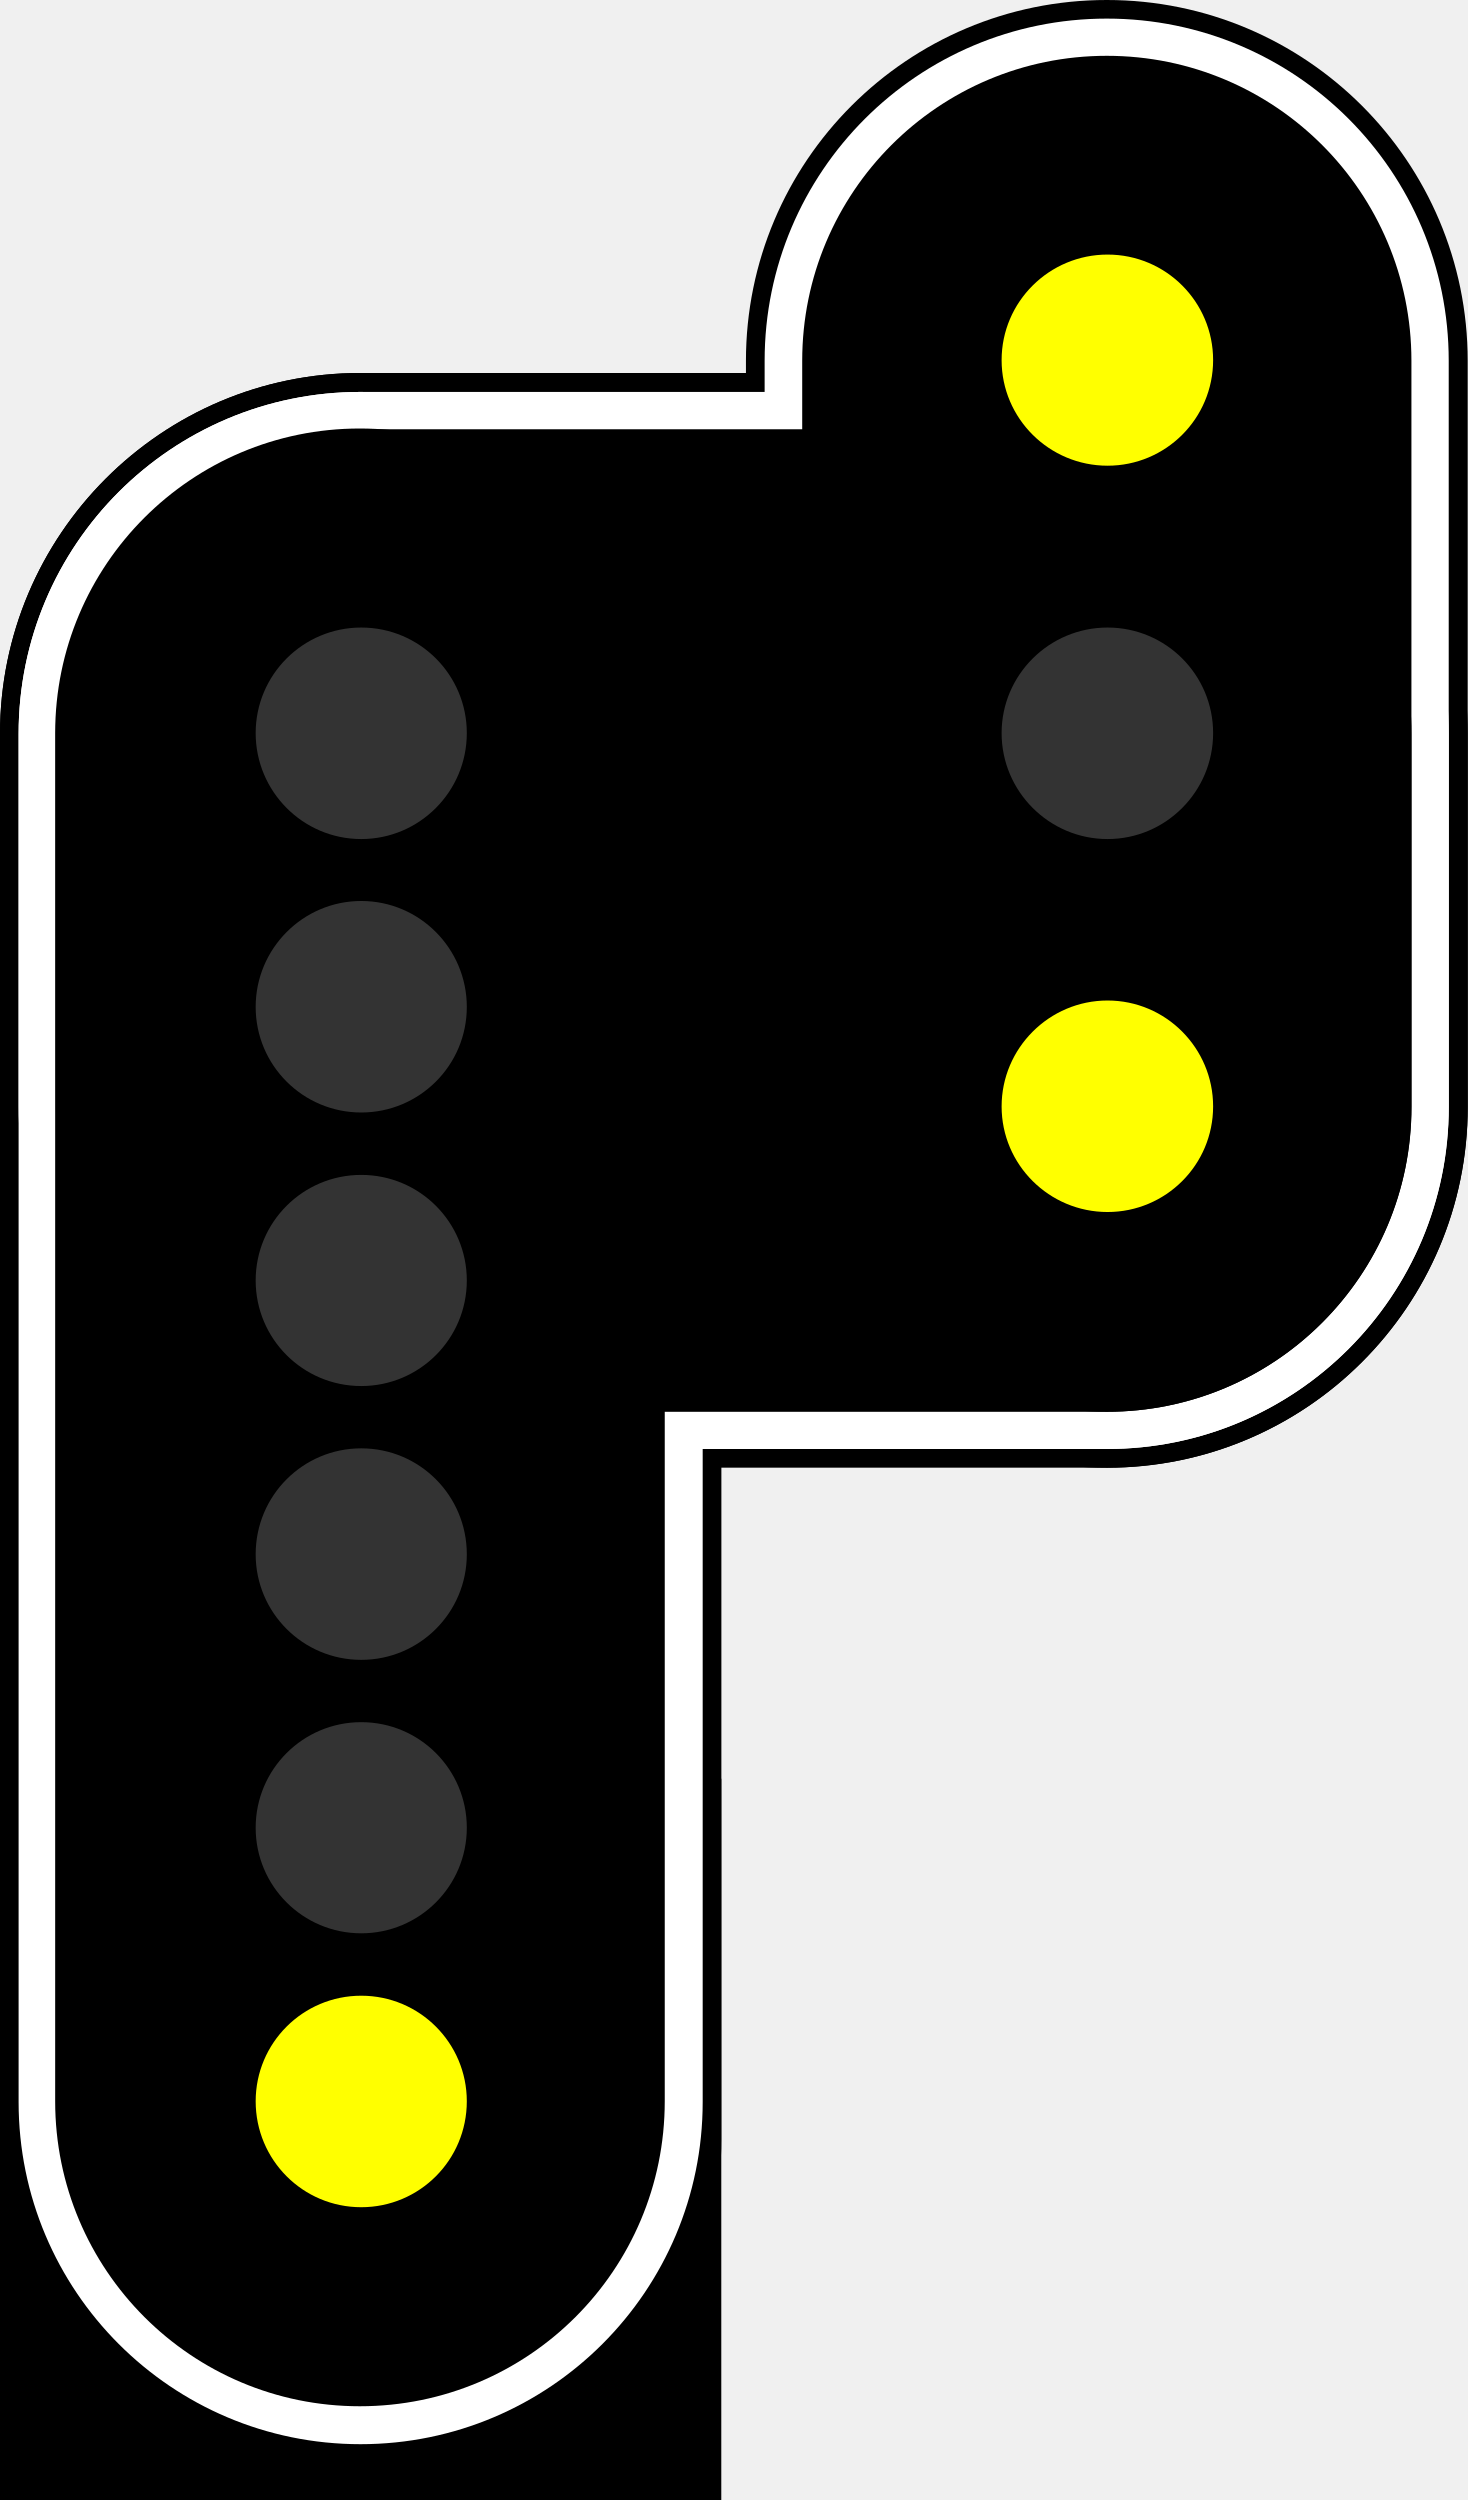
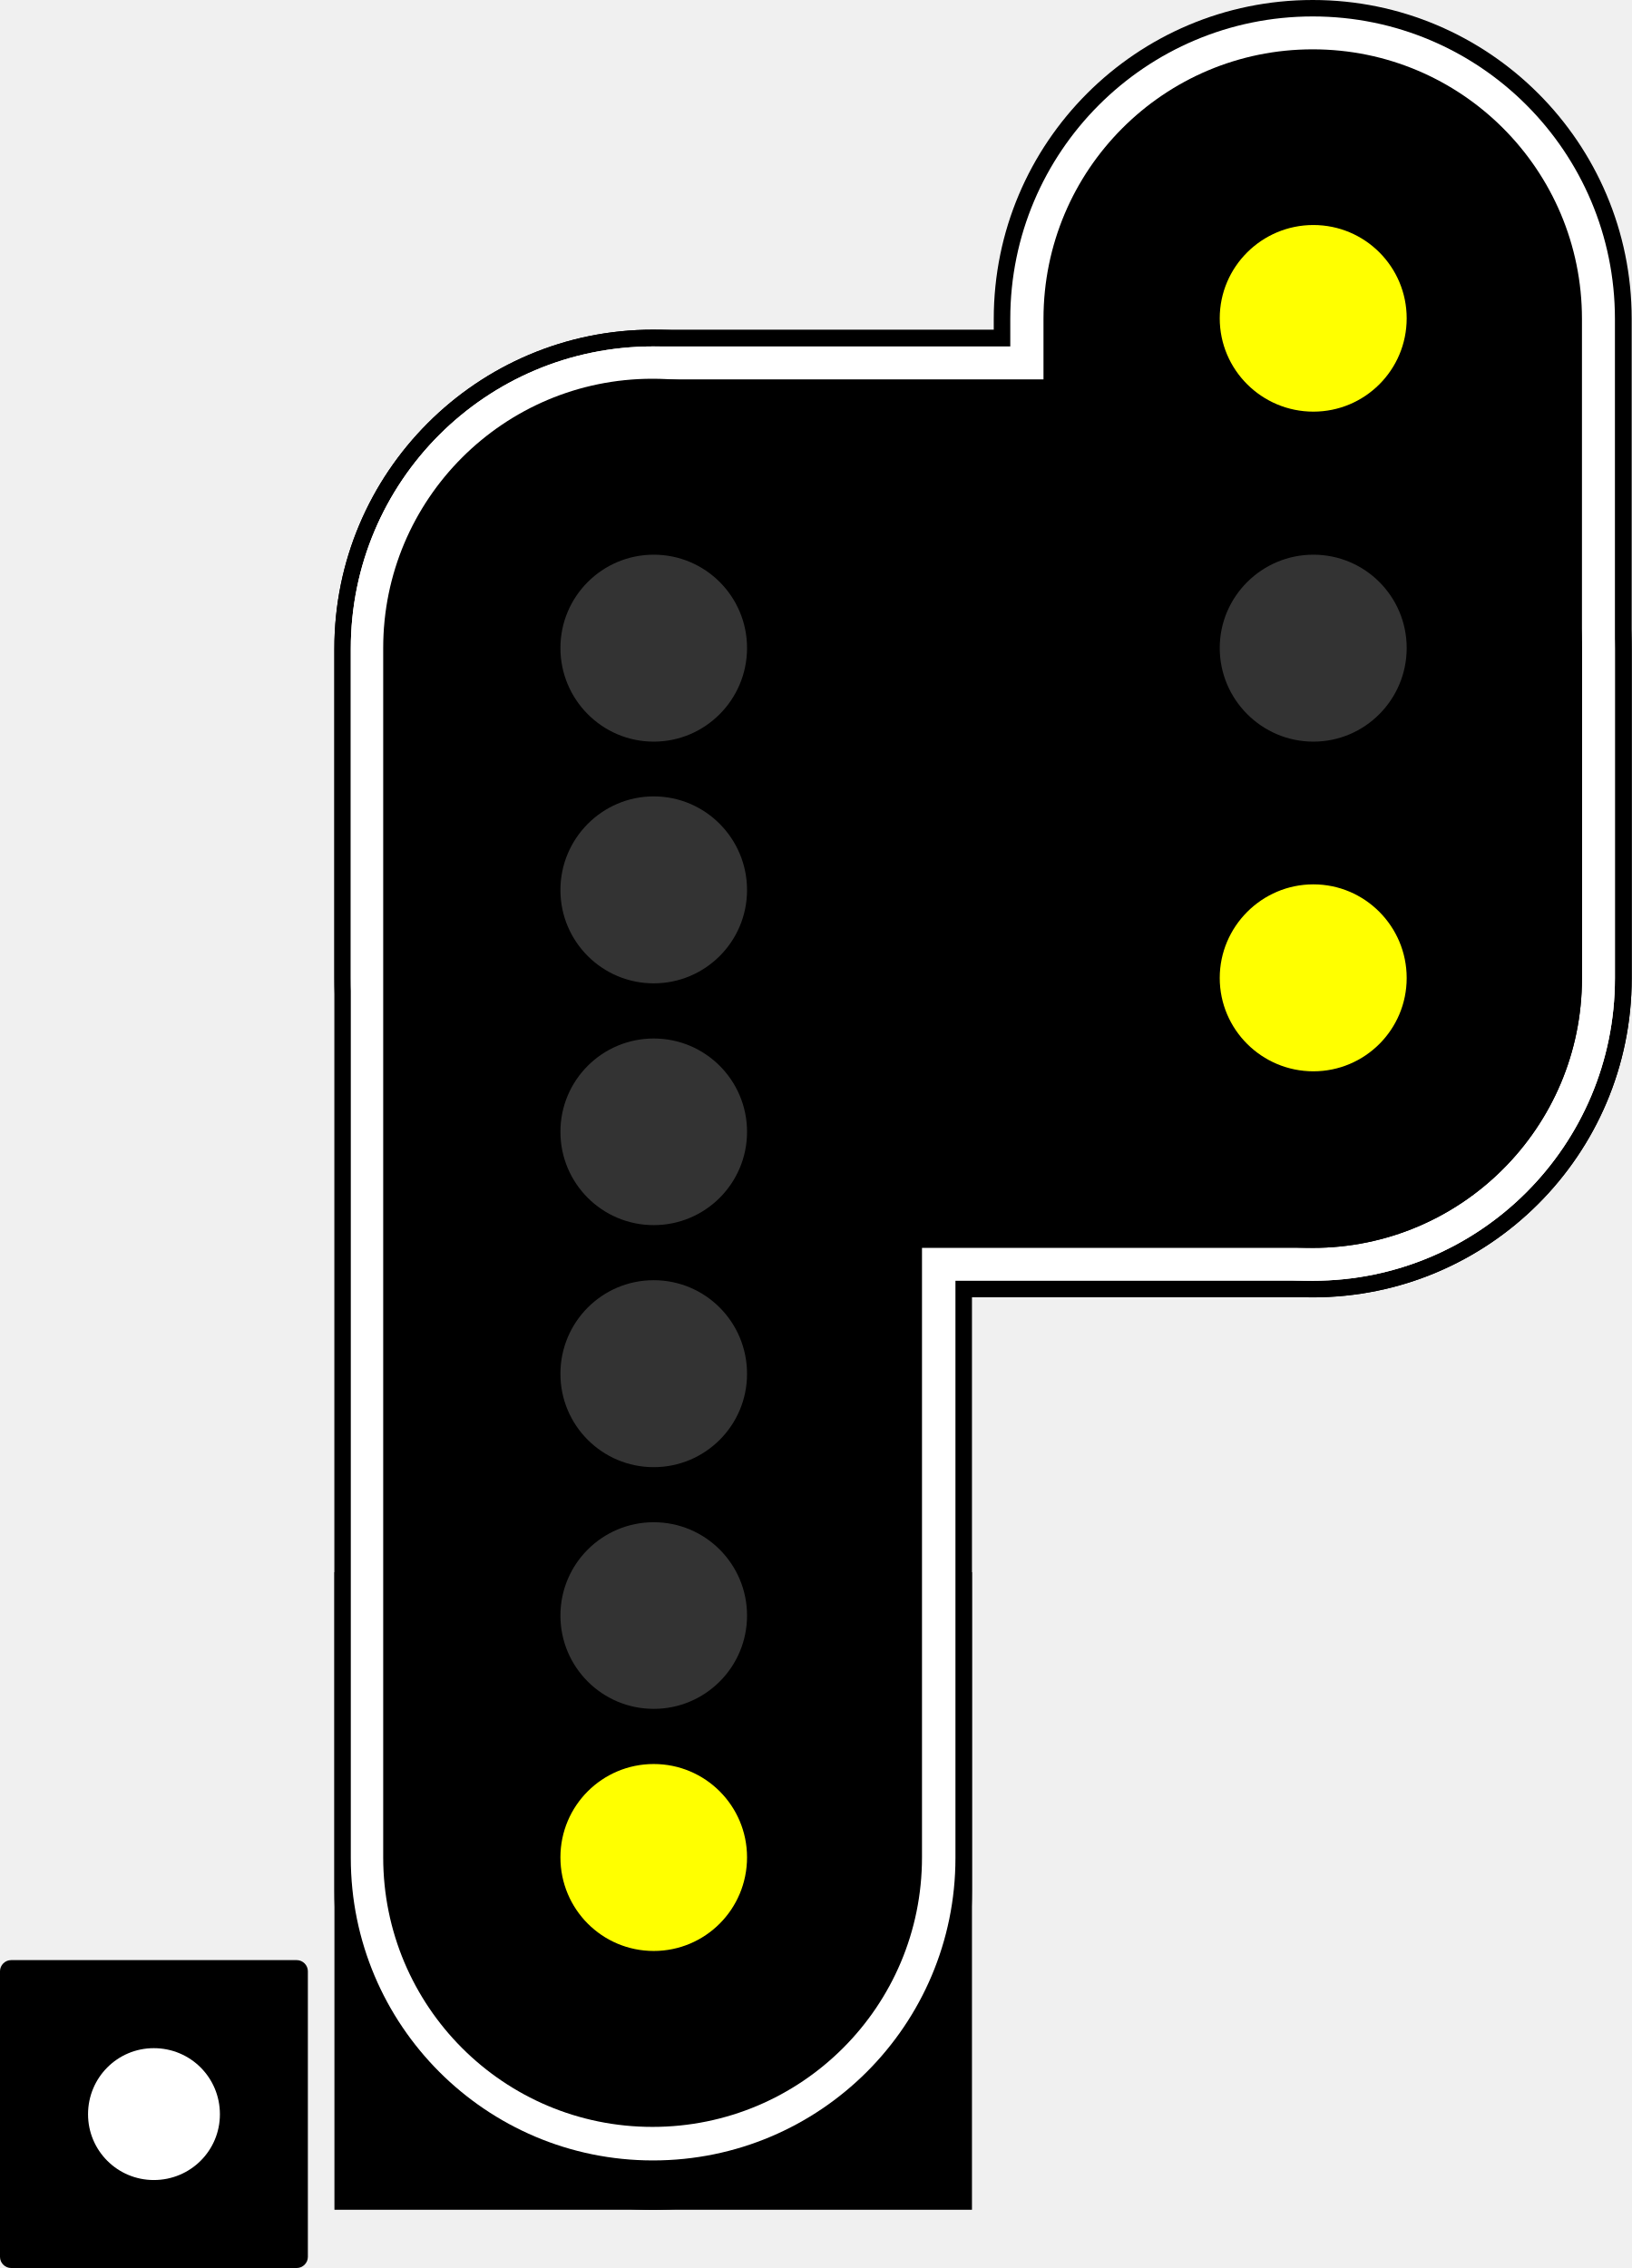
- <svg xmlns="http://www.w3.org/2000/svg" version="1.1" width="16.016" height="27.281" viewBox="0 0 16.016 27.281">
-   <g>
-     <path d="m3.934 4.07c2.176 0 3.938 1.766 3.938 3.938v15.336c0 2.176-1.762 3.938-3.938 3.938-2.172 0-3.934-1.762-3.934-3.938v-15.336c0-2.172 1.762-3.938 3.934-3.938z" />
-     <path d="m3.934 4.07h8.145c2.172 0 3.938 1.766 3.938 3.938v4.07c0 2.176-1.766 3.938-3.938 3.938h-8.145c-2.172 0-3.934-1.762-3.934-3.938v-4.07c0-2.172 1.762-3.938 3.934-3.938z" />
-     <path d="m12.078 0c2.172 0 3.938 1.762 3.938 3.938v8.141c0 2.176-1.766 3.938-3.938 3.938-2.176 0-3.938-1.762-3.938-3.938v-8.141c0-2.176 1.762-3.938 3.938-3.938z" />
+ <svg xmlns="http://www.w3.org/2000/svg" version="1.1" width="20.143" height="28" viewBox="0 0 20.143 28">
+   <path d="m0.137 24.199h3.527c0.074 0 0.137 0.062 0.137 0.137v3.527c0 0.074-0.062 0.137-0.137 0.137h-3.527c-0.074 0-0.137-0.062-0.137-0.137v-3.527c0-0.074 0.062-0.137 0.137-0.137z" />
+   <path d="m2.715 26.102c0 0.449-0.363 0.812-0.816 0.812-0.449 0-0.812-0.363-0.812-0.812 0-0.453 0.363-0.816 0.812-0.816 0.453 0 0.816 0.363 0.816 0.816z" fill="#fff" />
+   <path d="m8.062 4.07c2.176 0 3.938 1.766 3.938 3.938v15.336c0 2.176-1.762 3.938-3.938 3.938-2.172 0-3.934-1.762-3.934-3.938v-15.336c0-2.172 1.762-3.938 3.934-3.938z" />
+   <path d="m8.062 4.07h8.145c2.172 0 3.938 1.766 3.938 3.938v4.07c0 2.176-1.766 3.938-3.938 3.938h-8.145c-2.172 0-3.934-1.762-3.934-3.938v-4.07c0-2.172 1.762-3.938 3.934-3.938z" />
+   <path d="m16.207 0c2.172 0 3.938 1.762 3.938 3.938v8.141c0 2.176-1.766 3.938-3.938 3.938-2.176 0-3.938-1.762-3.938-3.938v-8.141c0-2.176 1.762-3.938 3.938-3.938z" />
+   <path d="m8.062 4.277h8.145c2.062 0 3.731 1.668 3.731 3.731v4.07c0 2.062-1.668 3.734-3.731 3.734h-8.145c-2.062 0-3.731-1.672-3.731-3.734v-4.07c0-2.062 1.668-3.731 3.731-3.731z" fill="#fff" />
+   <path d="m16.207 0.203c2.062 0 3.731 1.672 3.731 3.734v8.141c0 2.062-1.668 3.734-3.731 3.734s-3.734-1.672-3.734-3.734v-8.141c0-2.062 1.672-3.734 3.734-3.734z" fill="#fff" />
+   <path d="m16.207 0.609c1.836 0 3.324 1.488 3.324 3.328v8.141c0 1.84-1.488 3.328-3.324 3.328s-3.324-1.488-3.324-3.328v-8.141c0-1.84 1.488-3.328 3.324-3.328z" />
+   <path d="m4.129 19.41h7.871v7.871h-7.871z" />
+   <path d="m8.062 4.277c2.062 0 3.734 1.668 3.734 3.731v14.93c0 2.062-1.672 3.734-3.734 3.734s-3.731-1.672-3.731-3.734v-14.93c0-2.062 1.668-3.731 3.731-3.731z" fill="#fff" />
+   <path d="m8.062 4.684h8.145c1.836 0 3.324 1.488 3.324 3.324v4.07c0 1.84-1.488 3.328-3.324 3.328h-8.145c-1.836 0-3.324-1.488-3.324-3.328v-4.07c0-1.836 1.488-3.324 3.324-3.324z" />
+   <path d="m8.055 4.676c1.84 0 3.328 1.488 3.328 3.324v14.93c0 1.84-1.488 3.328-3.328 3.328-1.836 0-3.324-1.488-3.324-3.328v-14.93c0-1.836 1.488-3.324 3.324-3.324z" />
+   <path d="m9.223 16.961c0 0.637-0.516 1.152-1.152 1.152-0.637 0-1.152-0.516-1.152-1.152 0-0.641 0.516-1.156 1.152-1.156 0.637 0 1.152 0.516 1.152 1.156z" fill="#333" />
+   <path d="m9.223 19.945c0 0.637-0.516 1.152-1.152 1.152-0.637 0-1.152-0.516-1.152-1.152 0-0.637 0.516-1.152 1.152-1.152 0.637 0 1.152 0.516 1.152 1.152z" fill="#333" />
+   <path d="m9.223 22.93c0 0.641-0.516 1.156-1.152 1.156-0.637 0-1.152-0.516-1.152-1.156 0-0.637 0.516-1.152 1.152-1.152 0.637 0 1.152 0.516 1.152 1.152z" fill="#ff0" />
+   <g fill="#333">
+     <path d="m9.223 13.973c0 0.637-0.516 1.152-1.152 1.152-0.637 0-1.152-0.516-1.152-1.152 0-0.637 0.516-1.152 1.152-1.152 0.637 0 1.152 0.516 1.152 1.152z" />
+     <path d="m9.223 10.988c0 0.637-0.516 1.152-1.152 1.152-0.637 0-1.152-0.516-1.152-1.152s0.516-1.156 1.152-1.156c0.637 0 1.152 0.52 1.152 1.156z" />
+     <path d="m9.223 8c0 0.637-0.516 1.156-1.152 1.156-0.637 0-1.152-0.52-1.152-1.156s0.516-1.152 1.152-1.152c0.637 0 1.152 0.516 1.152 1.152z" />
  </g>
-   <g>
-     <path d="m3.934 4.277h8.145c2.062 0 3.731 1.668 3.731 3.731v4.07c0 2.062-1.668 3.734-3.731 3.734h-8.145c-2.062 0-3.731-1.672-3.731-3.734v-4.07c0-2.062 1.668-3.731 3.731-3.731z" fill="#fff" />
-     <path d="m12.078 0.203c2.062 0 3.731 1.672 3.731 3.734v8.141c0 2.062-1.668 3.734-3.731 3.734s-3.734-1.672-3.734-3.734v-8.141c0-2.062 1.672-3.734 3.734-3.734z" fill="#fff" />
-     <path d="m12.078 0.609c1.836 0 3.324 1.488 3.324 3.328v8.141c0 1.84-1.488 3.328-3.324 3.328-1.836 0-3.324-1.488-3.324-3.328v-8.141c0-1.84 1.488-3.328 3.324-3.328z" />
-     <path d="m0 19.41h7.871v7.871h-7.871z" />
-     <path d="m3.934 4.277c2.062 0 3.734 1.668 3.734 3.731v14.93c0 2.062-1.672 3.734-3.734 3.734s-3.731-1.672-3.731-3.734v-14.93c0-2.062 1.668-3.731 3.731-3.731z" fill="#fff" />
-     <path d="m3.934 4.684h8.145c1.836 0 3.324 1.488 3.324 3.324v4.07c0 1.84-1.488 3.328-3.324 3.328h-8.145c-1.836 0-3.324-1.488-3.324-3.328v-4.07c0-1.836 1.488-3.324 3.324-3.324z" />
-     <path d="m3.926 4.676c1.84 0 3.328 1.488 3.328 3.324v14.93c0 1.84-1.488 3.328-3.328 3.328-1.836 0-3.324-1.488-3.324-3.328v-14.93c0-1.836 1.488-3.324 3.324-3.324z" />
-     <path d="m5.094 16.961c0 0.637-0.516 1.152-1.152 1.152-0.637 0-1.152-0.516-1.152-1.152 0-0.641 0.516-1.156 1.152-1.156 0.637 0 1.152 0.516 1.152 1.156z" fill="#333" />
-     <path d="m5.094 19.945c0 0.637-0.516 1.152-1.152 1.152-0.637 0-1.152-0.516-1.152-1.152 0-0.637 0.516-1.152 1.152-1.152 0.637 0 1.152 0.516 1.152 1.152z" fill="#333" />
-     <path d="m5.094 22.93c0 0.641-0.516 1.156-1.152 1.156-0.637 0-1.152-0.516-1.152-1.156 0-0.637 0.516-1.152 1.152-1.152 0.637 0 1.152 0.516 1.152 1.152z" fill="#ff0" />
-   </g>
-   <g fill="#333">
-     <path d="m5.094 13.973c0 0.637-0.516 1.152-1.152 1.152-0.637 0-1.152-0.516-1.152-1.152 0-0.637 0.516-1.152 1.152-1.152 0.637 0 1.152 0.516 1.152 1.152z" />
-     <path d="m5.094 10.988c0 0.637-0.516 1.152-1.152 1.152-0.637 0-1.152-0.516-1.152-1.152s0.516-1.156 1.152-1.156c0.637 0 1.152 0.52 1.152 1.156z" />
-     <path d="m5.094 8c0 0.637-0.516 1.156-1.152 1.156-0.637 0-1.152-0.52-1.152-1.156s0.516-1.152 1.152-1.152c0.637 0 1.152 0.516 1.152 1.152z" />
-   </g>
-   <g>
-     <path d="m13.238 3.93c0 0.637-0.516 1.152-1.152 1.152-0.637 0-1.156-0.516-1.156-1.152 0-0.637 0.52-1.152 1.156-1.152 0.637 0 1.152 0.516 1.152 1.152z" fill="#ff0" />
-     <path d="m13.238 8c0 0.637-0.516 1.156-1.152 1.156-0.637 0-1.156-0.52-1.156-1.156s0.52-1.152 1.156-1.152c0.637 0 1.152 0.516 1.152 1.152z" fill="#333" />
-     <path d="m13.238 12.074c0 0.637-0.516 1.152-1.152 1.152-0.637 0-1.156-0.516-1.156-1.152s0.52-1.156 1.156-1.156c0.637 0 1.152 0.52 1.152 1.156z" fill="#ff0" />
-   </g>
+   <path d="m17.367 3.93c0 0.637-0.516 1.152-1.152 1.152-0.637 0-1.156-0.516-1.156-1.152 0-0.637 0.52-1.152 1.156-1.152 0.637 0 1.152 0.516 1.152 1.152z" fill="#ff0" />
+   <path d="m17.367 8c0 0.637-0.516 1.156-1.152 1.156-0.637 0-1.156-0.52-1.156-1.156s0.52-1.152 1.156-1.152c0.637 0 1.152 0.516 1.152 1.152z" fill="#333" />
+   <path d="m17.367 12.074c0 0.637-0.516 1.152-1.152 1.152-0.637 0-1.156-0.516-1.156-1.152s0.52-1.156 1.156-1.156c0.637 0 1.152 0.52 1.152 1.156z" fill="#ff0" />
</svg>
